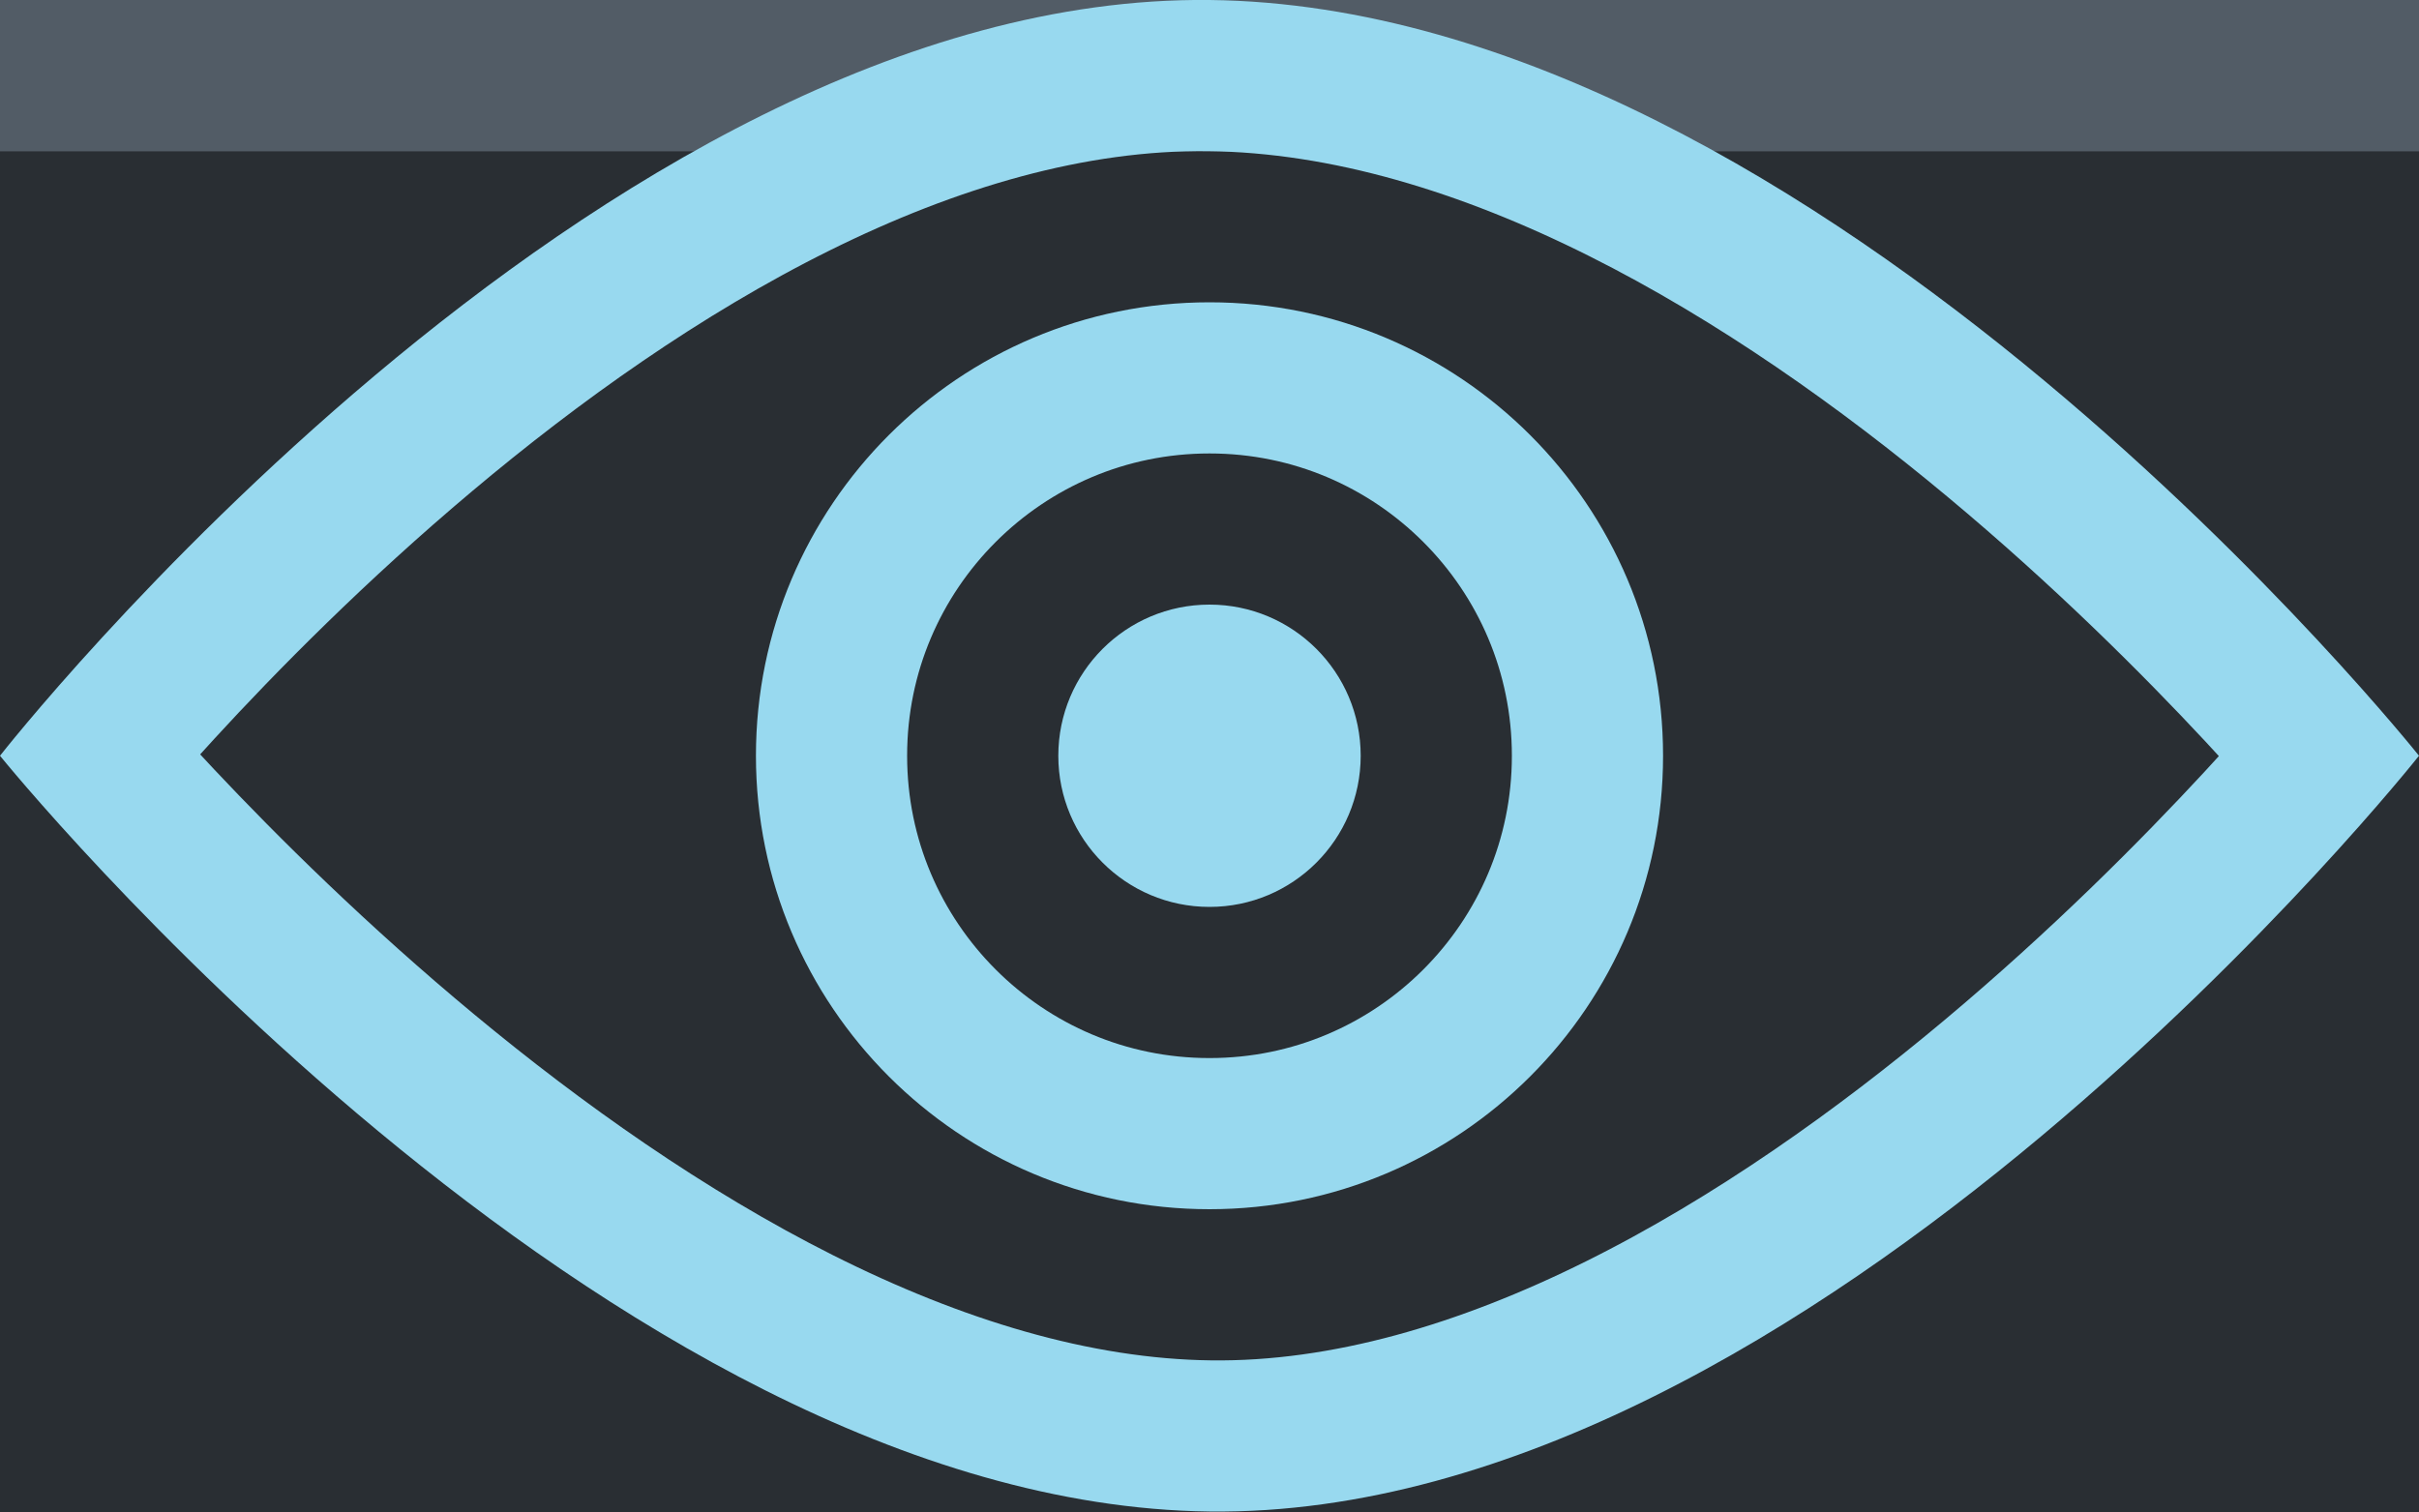
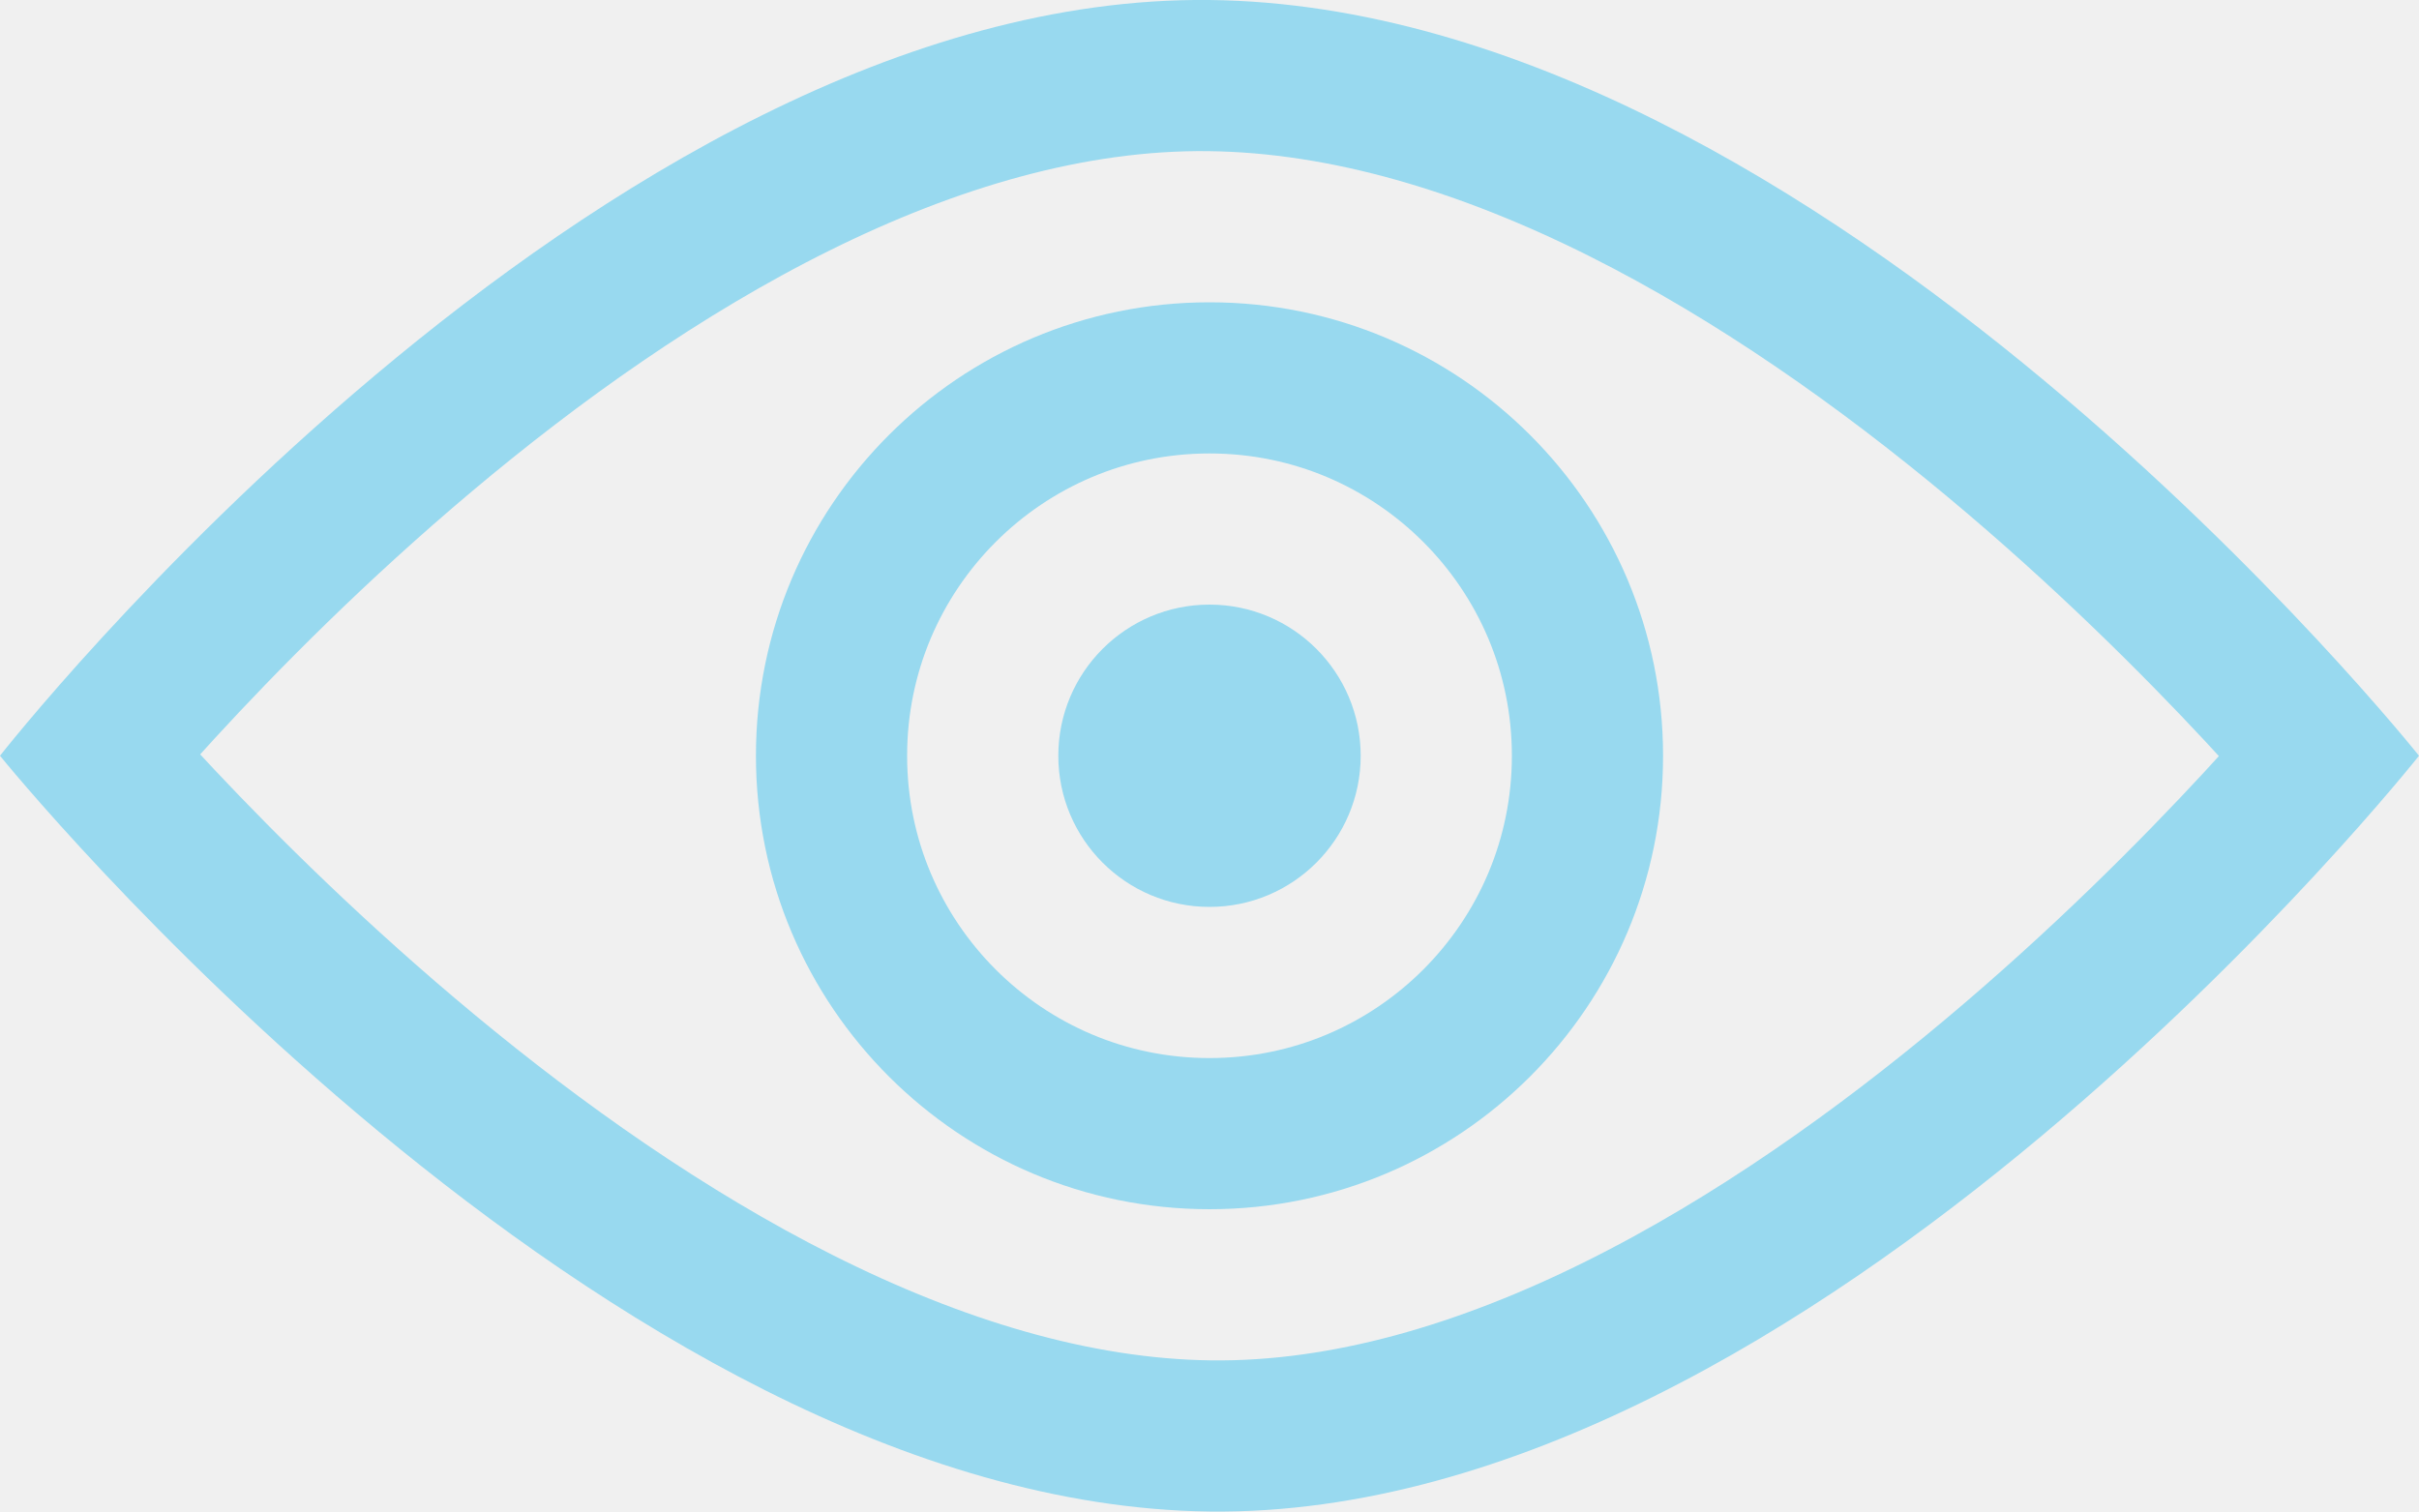
<svg xmlns="http://www.w3.org/2000/svg" xmlns:xlink="http://www.w3.org/1999/xlink" width="16px" height="10px" viewBox="0 0 16 10" version="1.1">
  <defs>
    <rect id="path-1" x="0" y="0" width="620" height="30" />
    <filter x="-50%" y="-50%" width="200%" height="200%" filterUnits="objectBoundingBox" id="filter-2">
      <feOffset dx="0" dy="1" in="SourceAlpha" result="shadowOffsetInner1" />
      <feComposite in="shadowOffsetInner1" in2="SourceAlpha" operator="arithmetic" k2="-1" k3="1" result="shadowInnerInner1" />
      <feColorMatrix values="0 0 0 0 0.32   0 0 0 0 0.36   0 0 0 0 0.4  0 0 0 1 0" type="matrix" in="shadowInnerInner1" />
    </filter>
    <path d="M8,10 C12.001,10.048 16,5 16,5 C16,5 12.053,0.045 8,0 C3.947,-0.044 0,5 0,5 C0,5 3.999,9.952 8,10 Z" id="path-3" />
    <mask id="mask-4" maskContentUnits="userSpaceOnUse" maskUnits="objectBoundingBox" x="0" y="0" width="16" height="10.001" fill="white">
      <use xlink:href="#path-3" />
    </mask>
    <circle id="path-5" cx="8" cy="5" r="3" />
    <mask id="mask-6" maskContentUnits="userSpaceOnUse" maskUnits="objectBoundingBox" x="0" y="0" width="6" height="6" fill="white">
      <use xlink:href="#path-5" />
    </mask>
  </defs>
  <g id="UI-Kit" stroke="none" stroke-width="1" fill="none" fill-rule="evenodd">
    <g id="UI-Elements" transform="translate(-106, -1513)">
      <g id="Lower-Line-Copy" transform="translate(30, 1503)">
-         <g id="Rectangle-3-Copy-16">
-           <use fill="#292E33" fill-rule="evenodd" xlink:href="#path-1" />
-           <use fill="black" fill-opacity="1" filter="url(#filter-2)" xlink:href="#path-1" />
-         </g>
        <g id="Group-3" transform="translate(76, 10)">
          <use id="Oval" stroke="#98D9EF" mask="url(#mask-4)" stroke-width="2" xlink:href="#path-3" />
          <use id="Oval-2" stroke="#98D9EF" mask="url(#mask-6)" stroke-width="2" xlink:href="#path-5" />
          <circle id="Oval-2" fill="#98D9EF" cx="8" cy="5" r="1" />
        </g>
      </g>
    </g>
  </g>
</svg>
